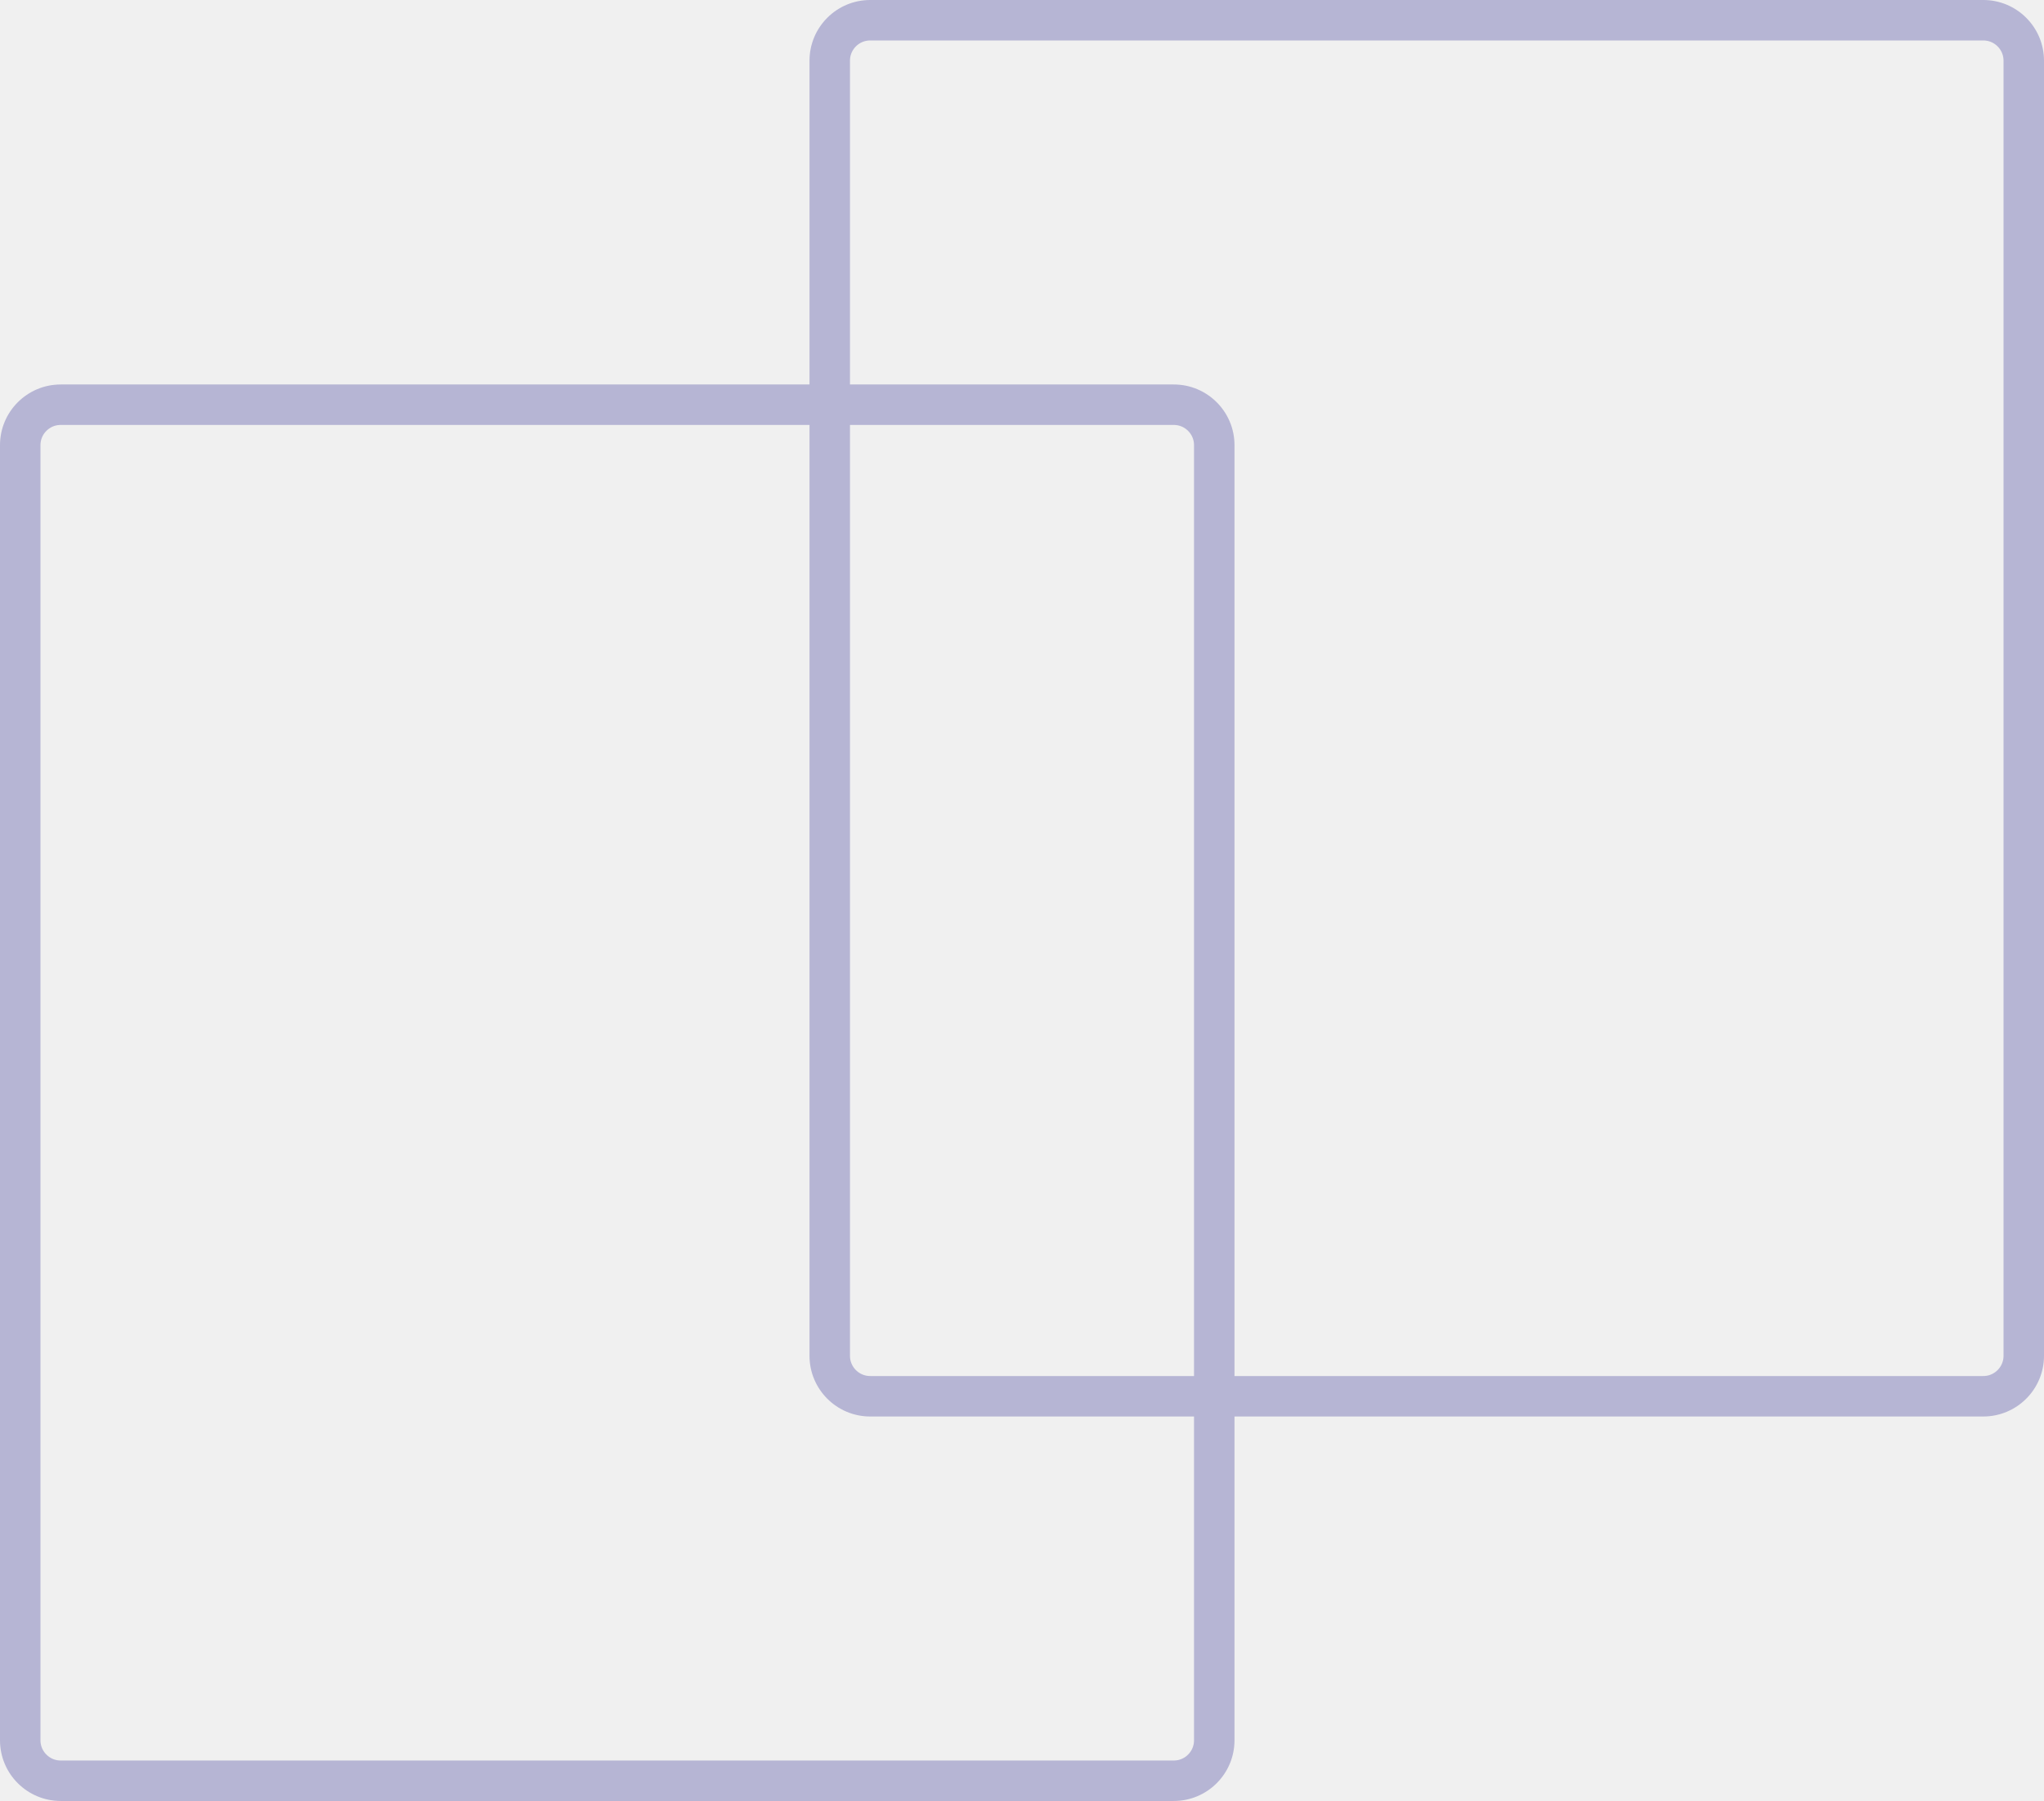
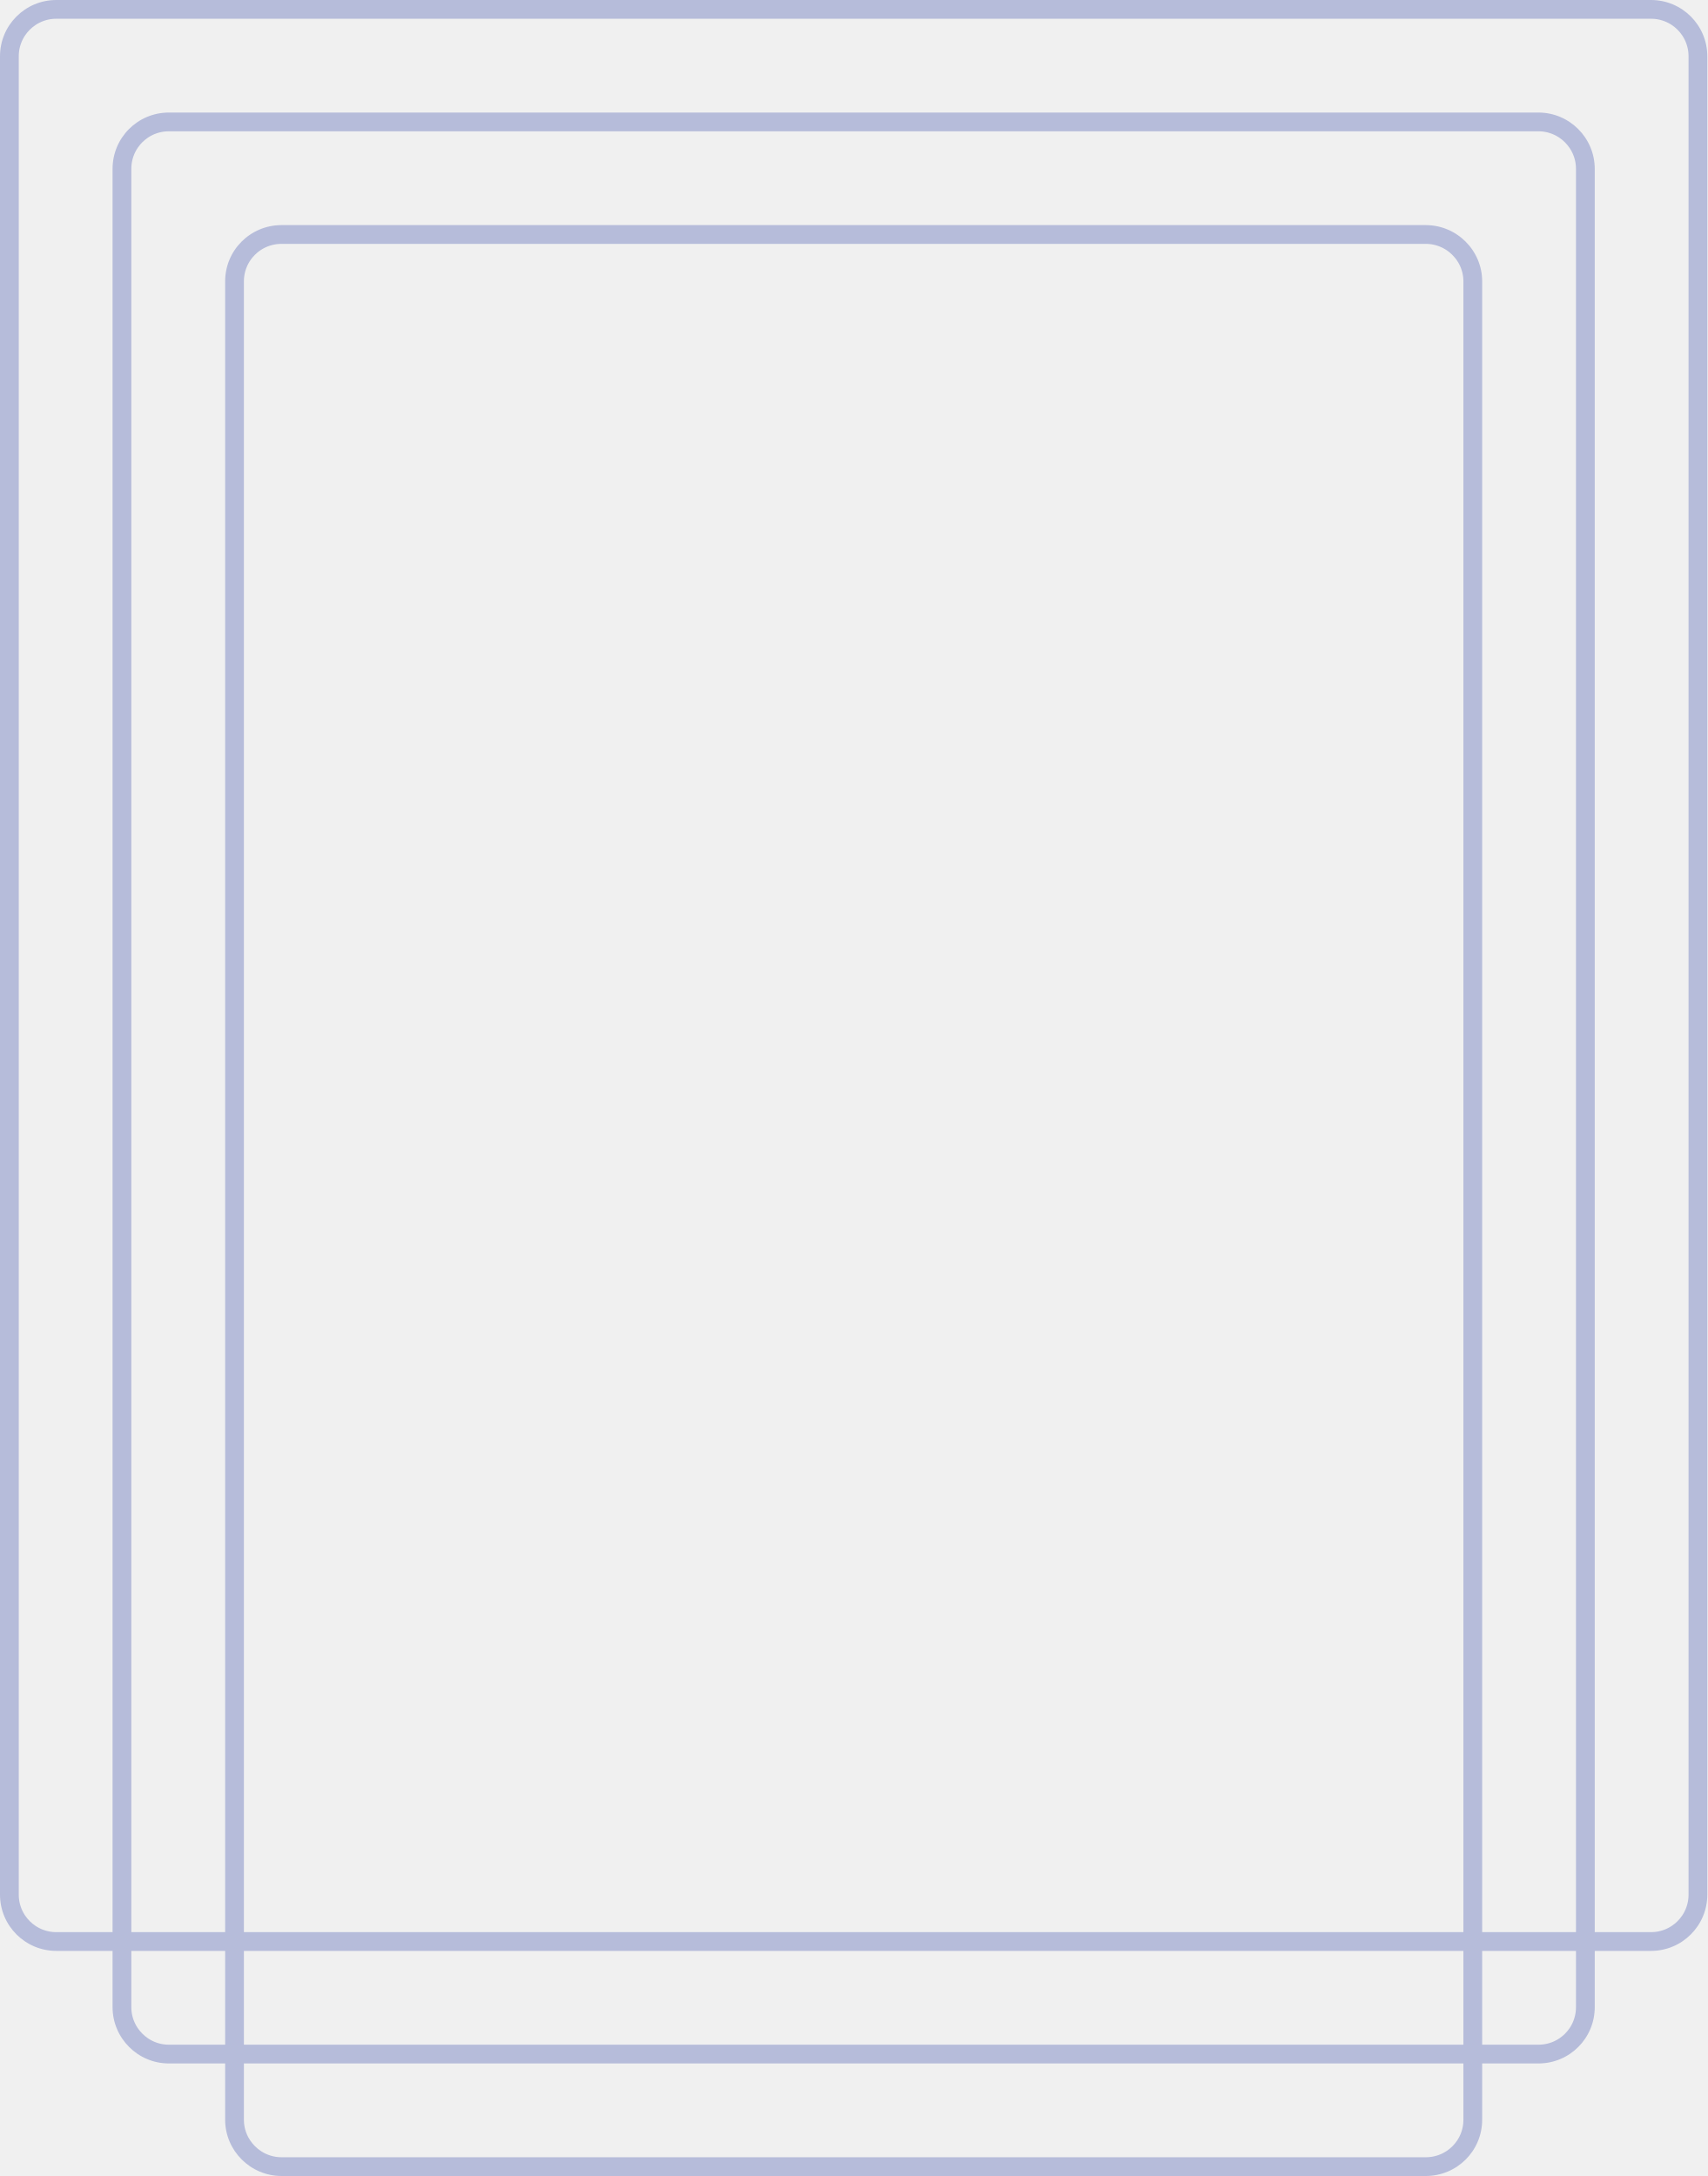
- <svg xmlns="http://www.w3.org/2000/svg" xmlns:xlink="http://www.w3.org/1999/xlink" width="101px" height="89px" viewBox="0 0 101 89" version="1.1">
+ <svg xmlns="http://www.w3.org/2000/svg" xmlns:xlink="http://www.w3.org/1999/xlink" width="91px" height="116px" viewBox="0 0 91 116" version="1.1">
  <defs>
-     <rect id="path-1" x="0" y="19" width="61" height="70" rx="3" />
-     <mask id="mask-2" maskContentUnits="userSpaceOnUse" maskUnits="objectBoundingBox" x="0" y="0" width="61" height="70" fill="white">
-       <use xlink:href="#path-1" />
-     </mask>
-     <rect id="path-3" x="40" y="0" width="61" height="70" rx="3" />
-     <mask id="mask-4" maskContentUnits="userSpaceOnUse" maskUnits="objectBoundingBox" x="0" y="0" width="61" height="70" fill="white">
-       <use xlink:href="#path-3" />
-     </mask>
+     <rect id="path-1" x="0" y="0" width="91" height="104" rx="3" />
+     <path d="M0,3 C0,1.343 1.338,0 3,0 L76,0 C77.657,0 79,1.353 79,3 L79,101 C79,102.657 77.662,104 76,104 L3,104 C1.343,104 0,102.647 0,101 L0,3 Z" id="path-3" />
+     <path d="M0,3 C0,1.343 1.338,0 3.009,0 L63.991,0 C65.653,0 67,1.353 67,3 L67,101 C67,102.657 65.662,104 63.991,104 L3.009,104 C1.347,104 0,102.647 0,101 L0,3 Z" id="path-5" />
  </defs>
  <g id="Page-1" stroke="none" stroke-width="1" fill="none" fill-rule="evenodd">
-     <g id="Group" stroke="#B6B5D4" stroke-width="4">
-       <use id="Rectangle" mask="url(#mask-2)" xlink:href="#path-1" />
-       <use id="Rectangle" mask="url(#mask-4)" xlink:href="#path-3" />
+     <g id="nav_icon">
+       <g id="Page-1">
+         <g id="Group">
+           <g id="Rectangle-Clipped">
+             <mask id="mask-2" fill="white">
+               <use xlink:href="#path-1" />
+             </mask>
+             <g id="path-1" />
+             <g id="Rectangle" mask="url(#mask-2)" stroke="#B6BCDA" stroke-width="2">
+               <g transform="translate(0, -0)" id="path-1">
+                 <rect x="0" y="7.10542736e-15" width="91" height="104" rx="3" />
+               </g>
+             </g>
+           </g>
+           <g id="Rectangle-Clipped" transform="translate(6, 6)">
+             <mask id="mask-4" fill="white">
+               <use xlink:href="#path-3" />
+             </mask>
+             <g id="path-3" />
+             <g id="Rectangle" mask="url(#mask-4)" stroke="#B6BCDA" stroke-width="2">
+               <g transform="translate(0, -14)" id="path-3">
+                 <path d="M-7.10542736e-15,17 C-7.10542736e-15,15.343 1.338,14 3,14 L76,14 C77.657,14 79,15.353 79,17 L79,115 C79,116.657 77.662,118 76,118 L3,118 C1.343,118 -7.10542736e-15,116.647 -7.10542736e-15,115 L-7.10542736e-15,17 Z" />
+               </g>
+             </g>
+           </g>
+           <g id="Rectangle-Clipped" transform="translate(12, 12)">
+             <mask id="mask-6" fill="white">
+               <use xlink:href="#path-5" />
+             </mask>
+             <g id="path-3" />
+             <g id="Rectangle" mask="url(#mask-6)" stroke="#B6BCDA" stroke-width="2">
+               <g transform="translate(0, 0)" id="path-3">
+                 <path d="M-7.10542736e-15,3 C-7.10542736e-15,1.343 1.338,0 3.009,0 L63.991,0 C65.653,0 67,1.353 67,3 L67,101 C67,102.657 65.662,104 63.991,104 L3.009,104 C1.347,104 -7.10542736e-15,102.647 -7.10542736e-15,101 L-7.10542736e-15,3 Z" />
+               </g>
+             </g>
+           </g>
+         </g>
+       </g>
    </g>
  </g>
</svg>
